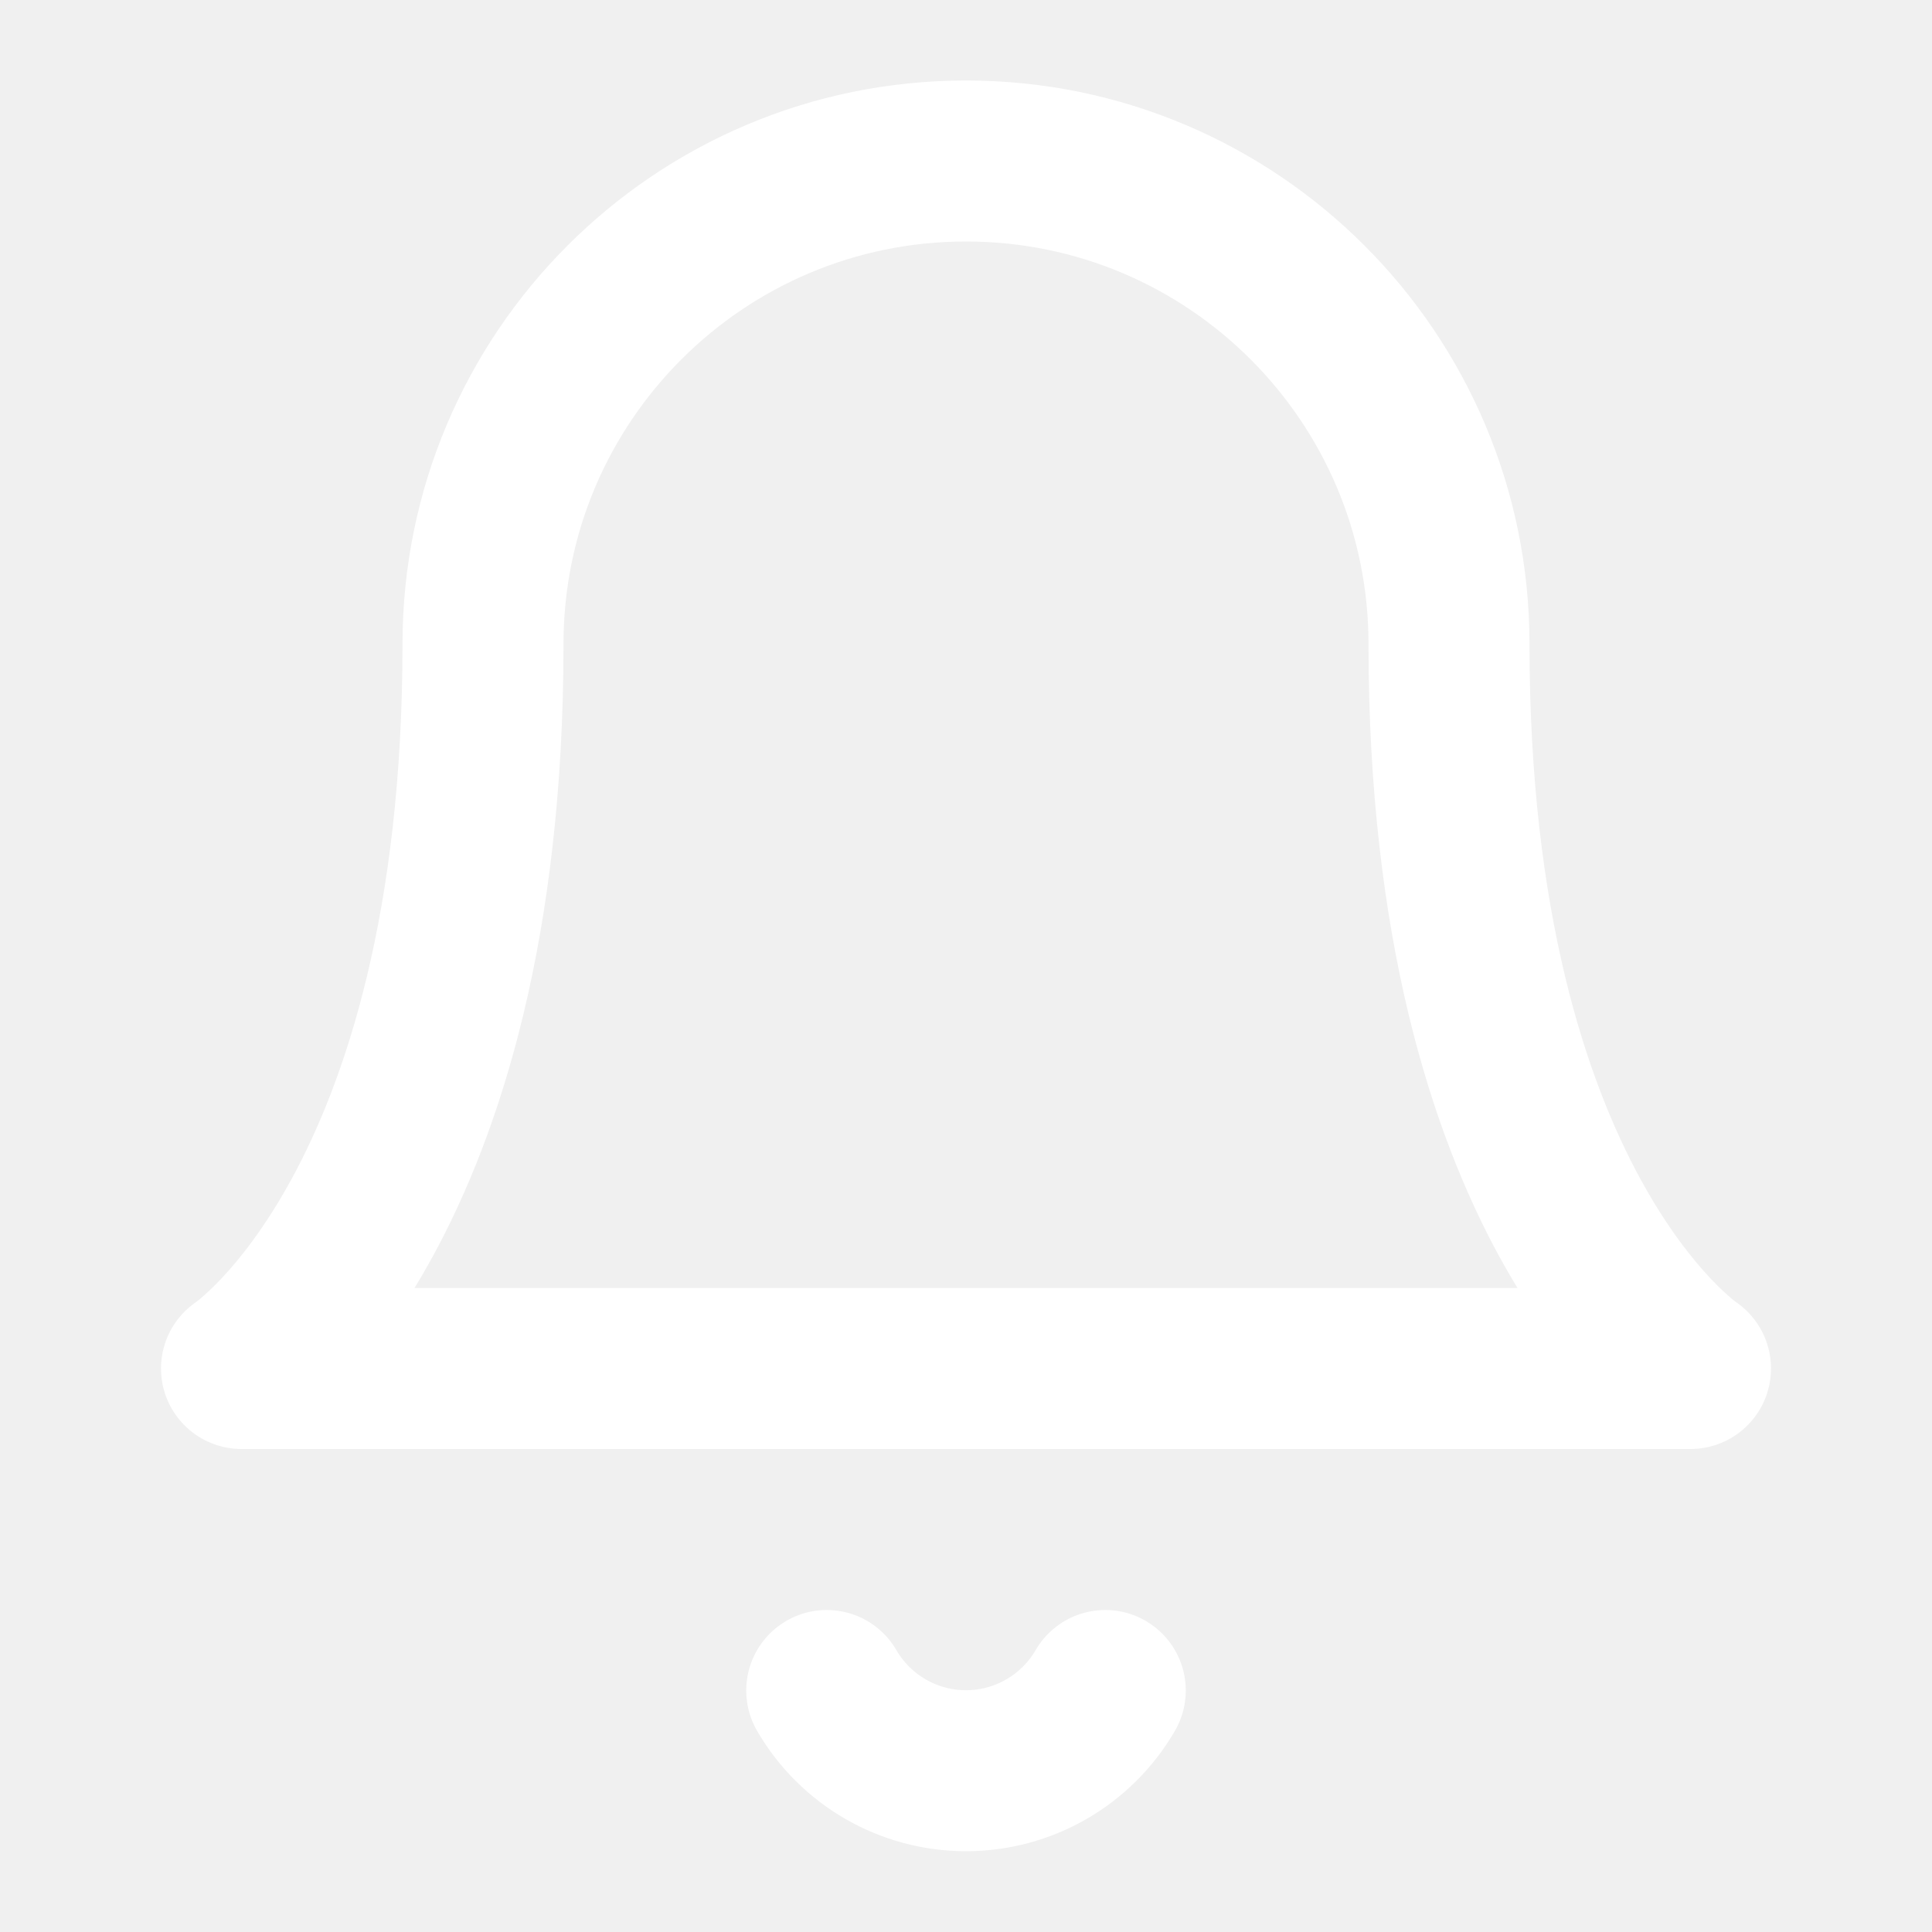
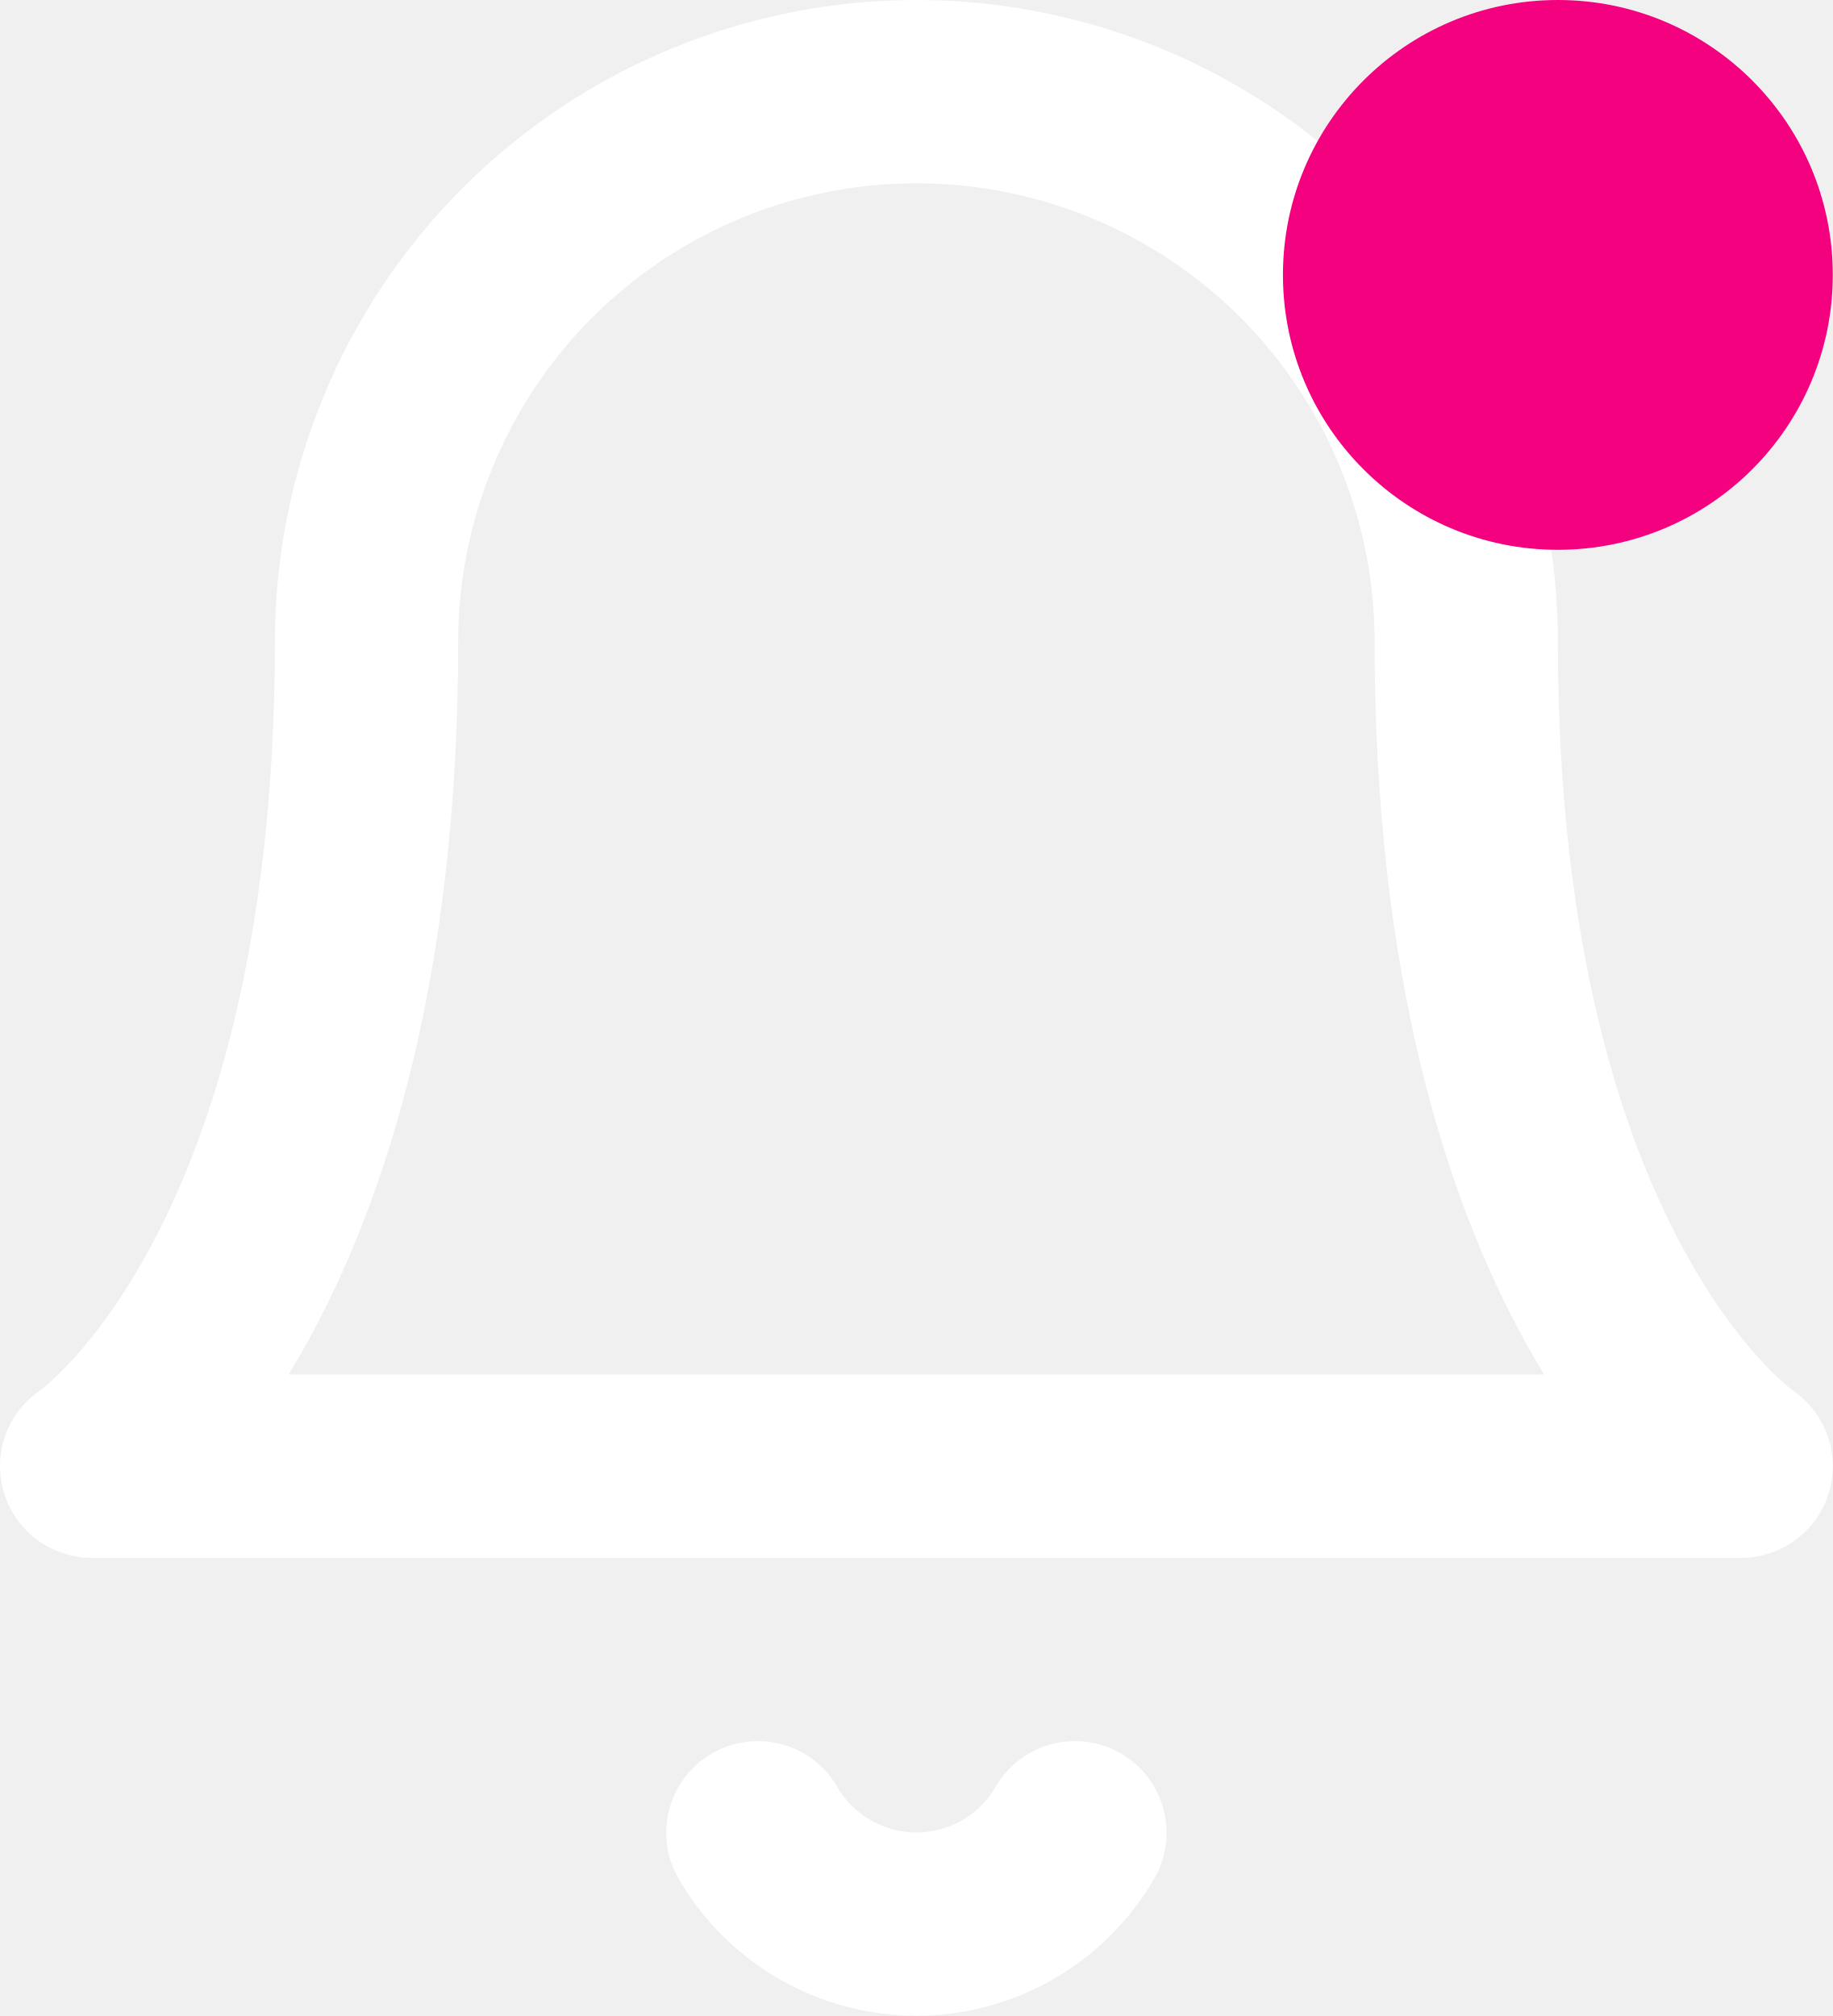
- <svg xmlns="http://www.w3.org/2000/svg" width="24" height="24" viewBox="0 0 24 24" fill="none" stroke="#ffff" stroke-width="2" stroke-linecap="round" stroke-linejoin="round" class="feather feather-bell">
-   <path d="M18 8A6 6 0 0 0 6 8c0 7-3 9-3 9h18s-3-2-3-9" />
-   <path d="M13.73 21a2 2 0 0 1-3.46 0" />
+ <svg xmlns="http://www.w3.org/2000/svg" width="20" height="22" viewBox="0 0 20 22" fill="none">
+   <path d="M16 7C16 5.409 15.368 3.883 14.243 2.757C13.117 1.632 11.591 1 10 1C8.409 1 6.883 1.632 5.757 2.757C4.632 3.883 4 5.409 4 7C4 14 1 16 1 16H19C19 16 16 14 16 7Z" stroke="white" stroke-width="2" stroke-linecap="round" stroke-linejoin="round" />
+   <path d="M11.73 20C11.554 20.303 11.302 20.555 10.998 20.73C10.695 20.904 10.35 20.997 10 20.997C9.65 20.997 9.305 20.904 9.002 20.73C8.698 20.555 8.446 20.303 8.27 20" stroke="white" stroke-width="2" stroke-linecap="round" stroke-linejoin="round" />
+   <circle cx="17" cy="3" r="3" fill="#F3017F" />
</svg>
